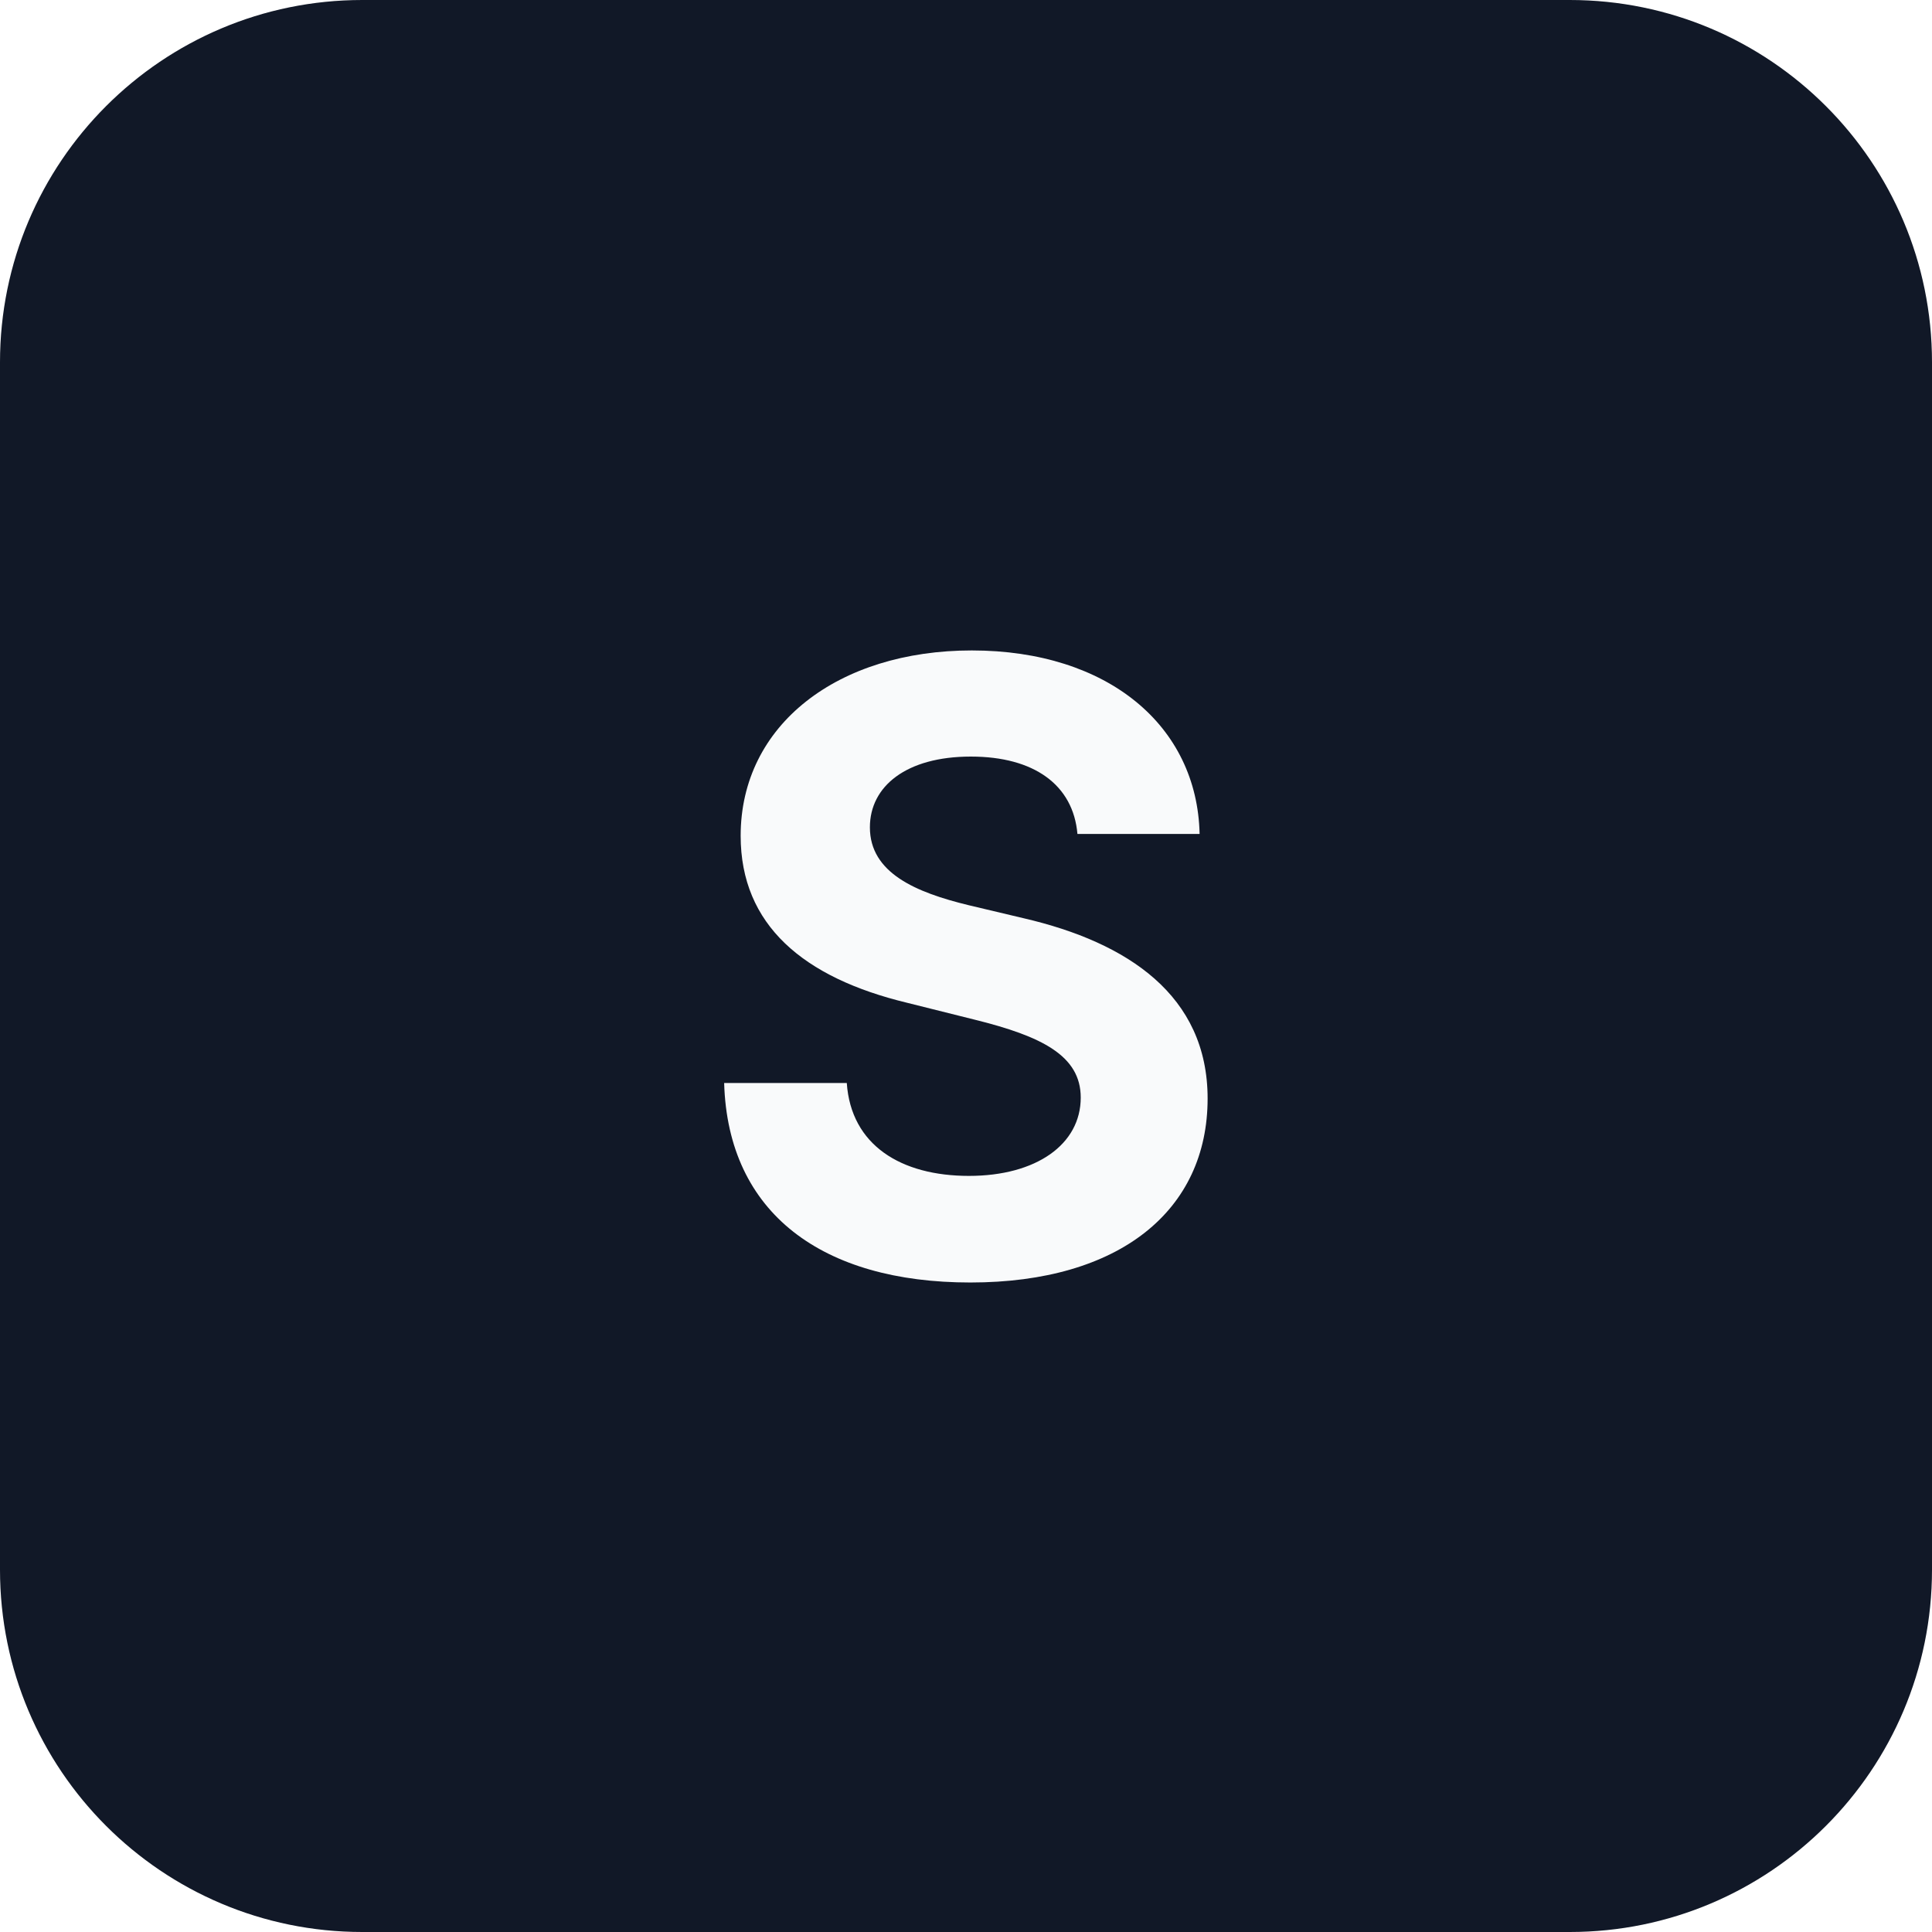
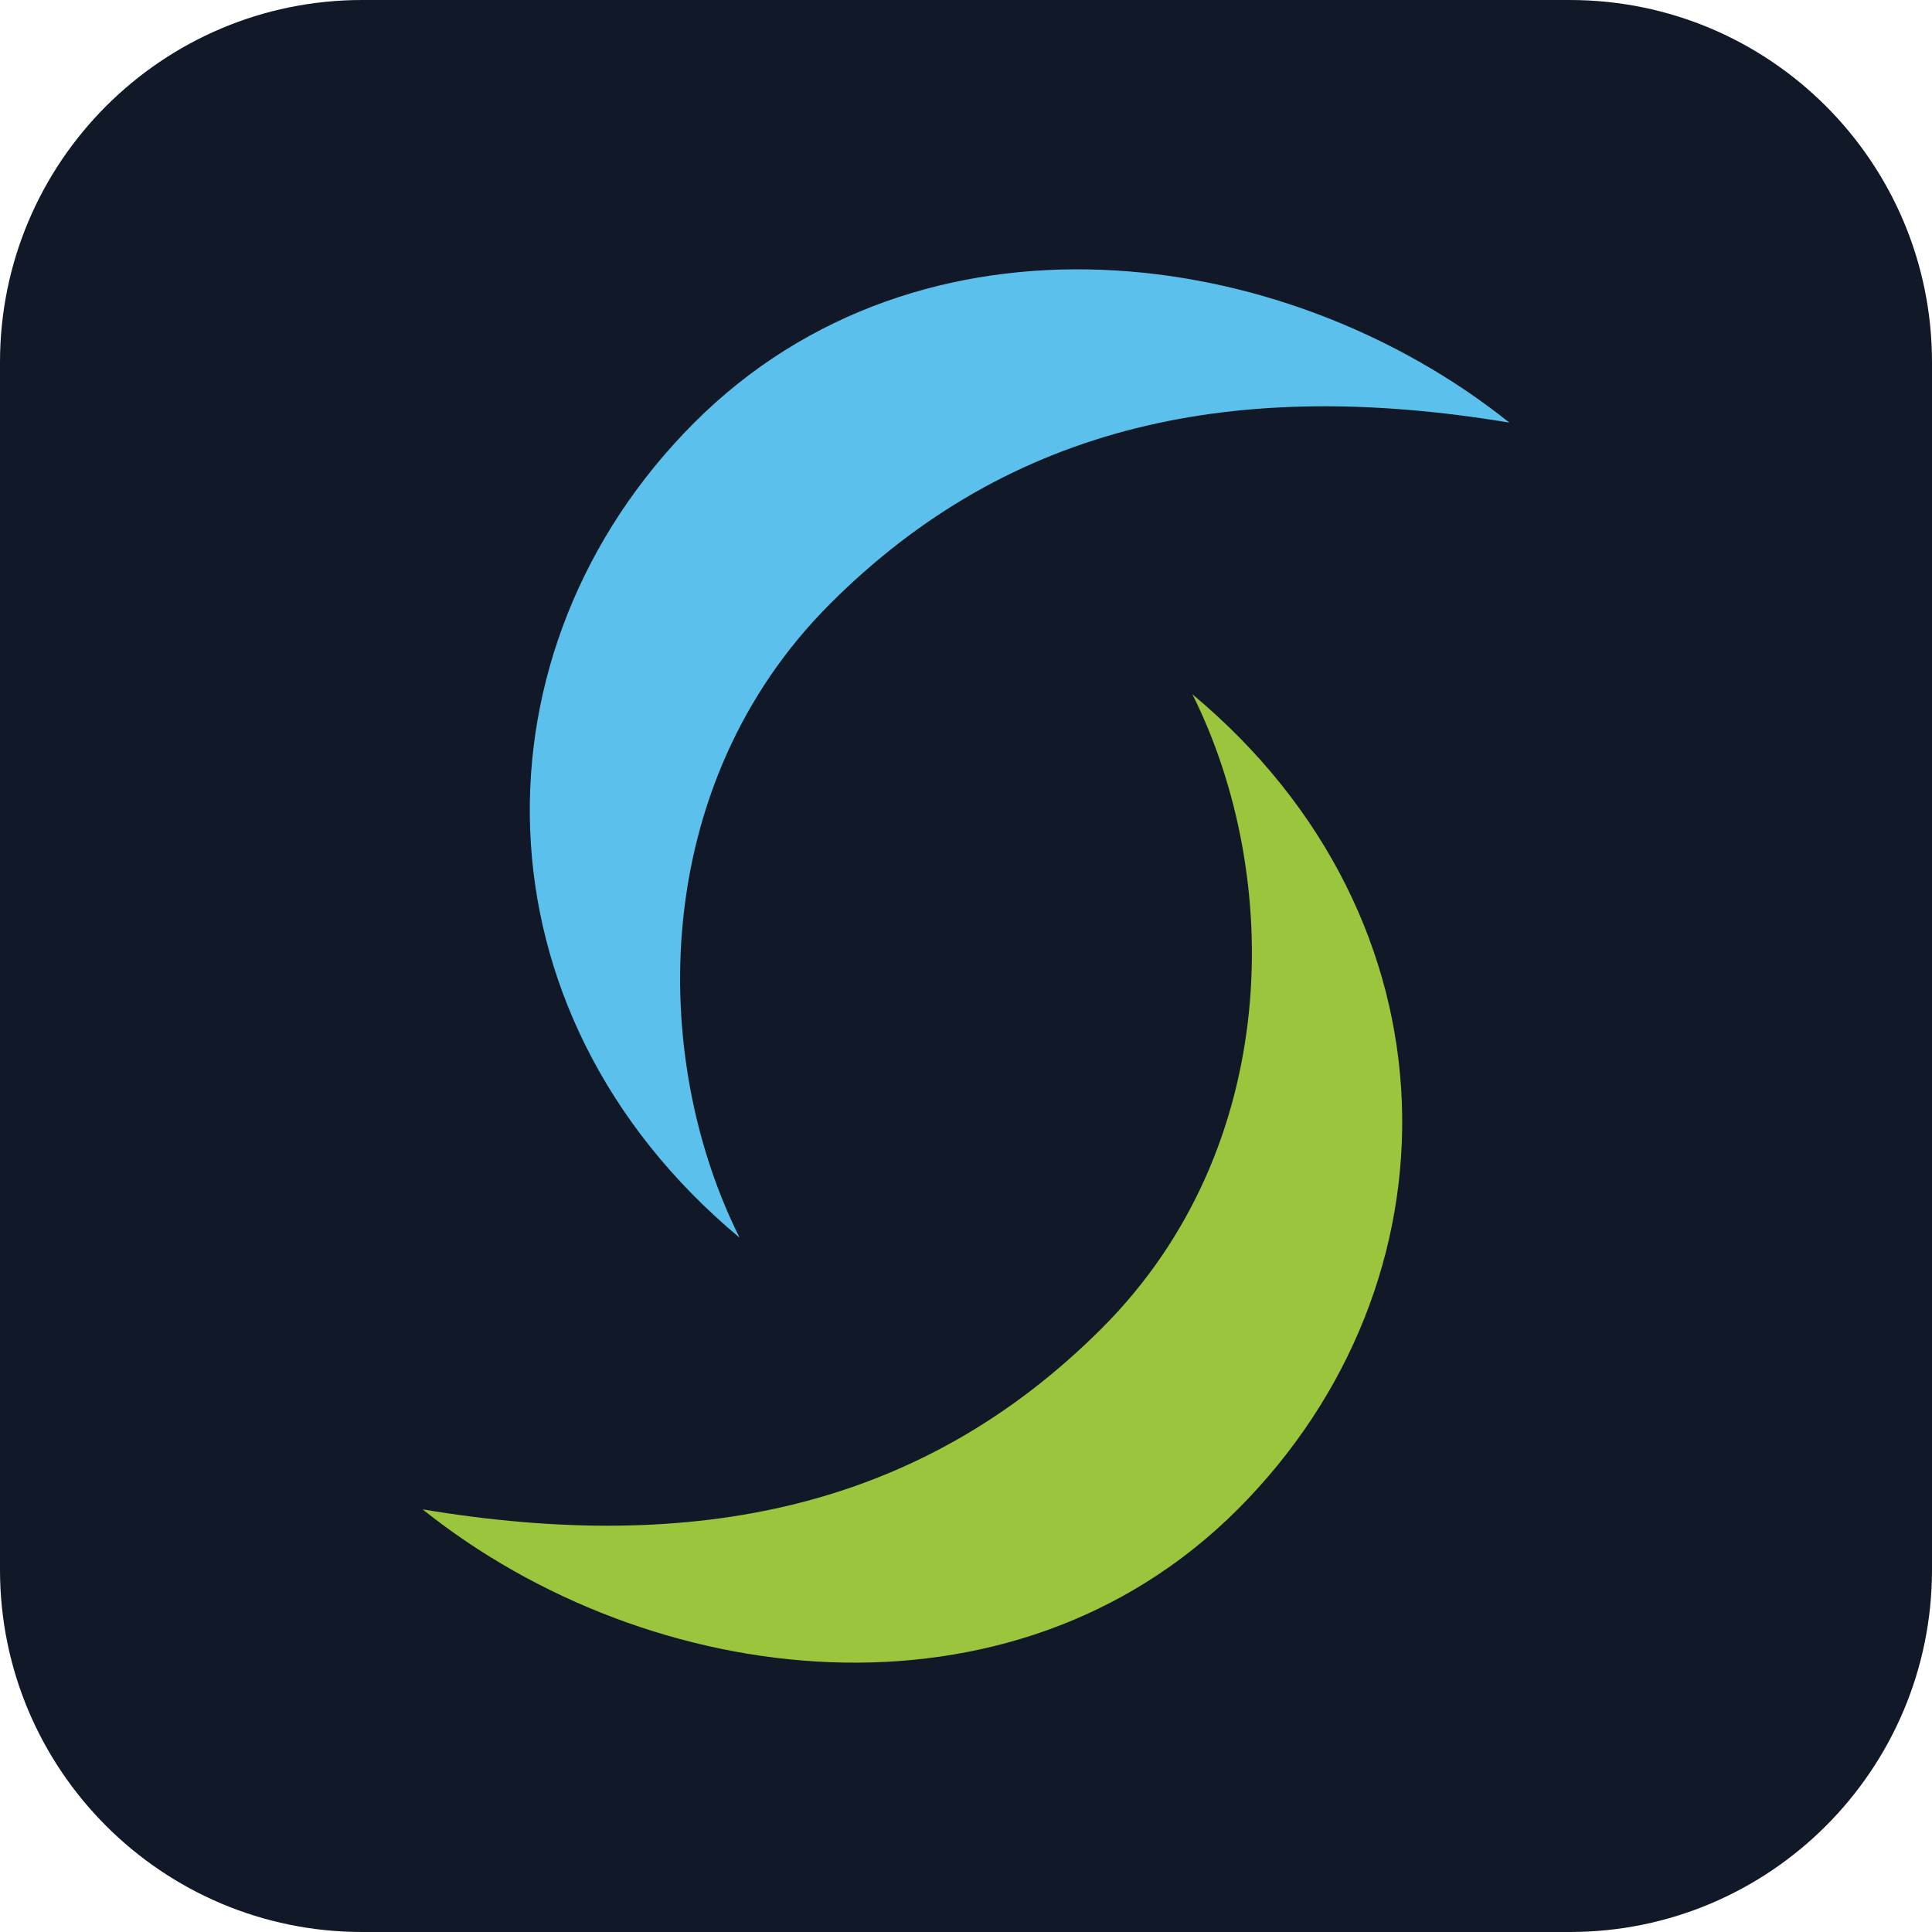
<svg xmlns="http://www.w3.org/2000/svg" viewBox="0 0 64 64">
  <rect width="64" height="64" rx="12" fill="#111827" />
-   <text x="50%" y="50%" fill="#F9FAFB" font-family="Inter, system-ui, sans-serif" font-size="28" font-weight="700" text-anchor="middle" dominant-baseline="central">
-     S
-   </text>
+   <g transform="translate(8,8) scale(0.75)">
+     <path fill="#5BC0EB" d="M56 8C46 0 30-2 20 8S10 34 22 44C18 36 18 24 26 16S44 6 56 8Z" />
+     <path fill="#9BC53D" d="M8 56C18 64 34 66 44 56S54 30 42 20C46 28 46 40 38 48S20 58 8 56Z" />
+   </g>
</svg>
